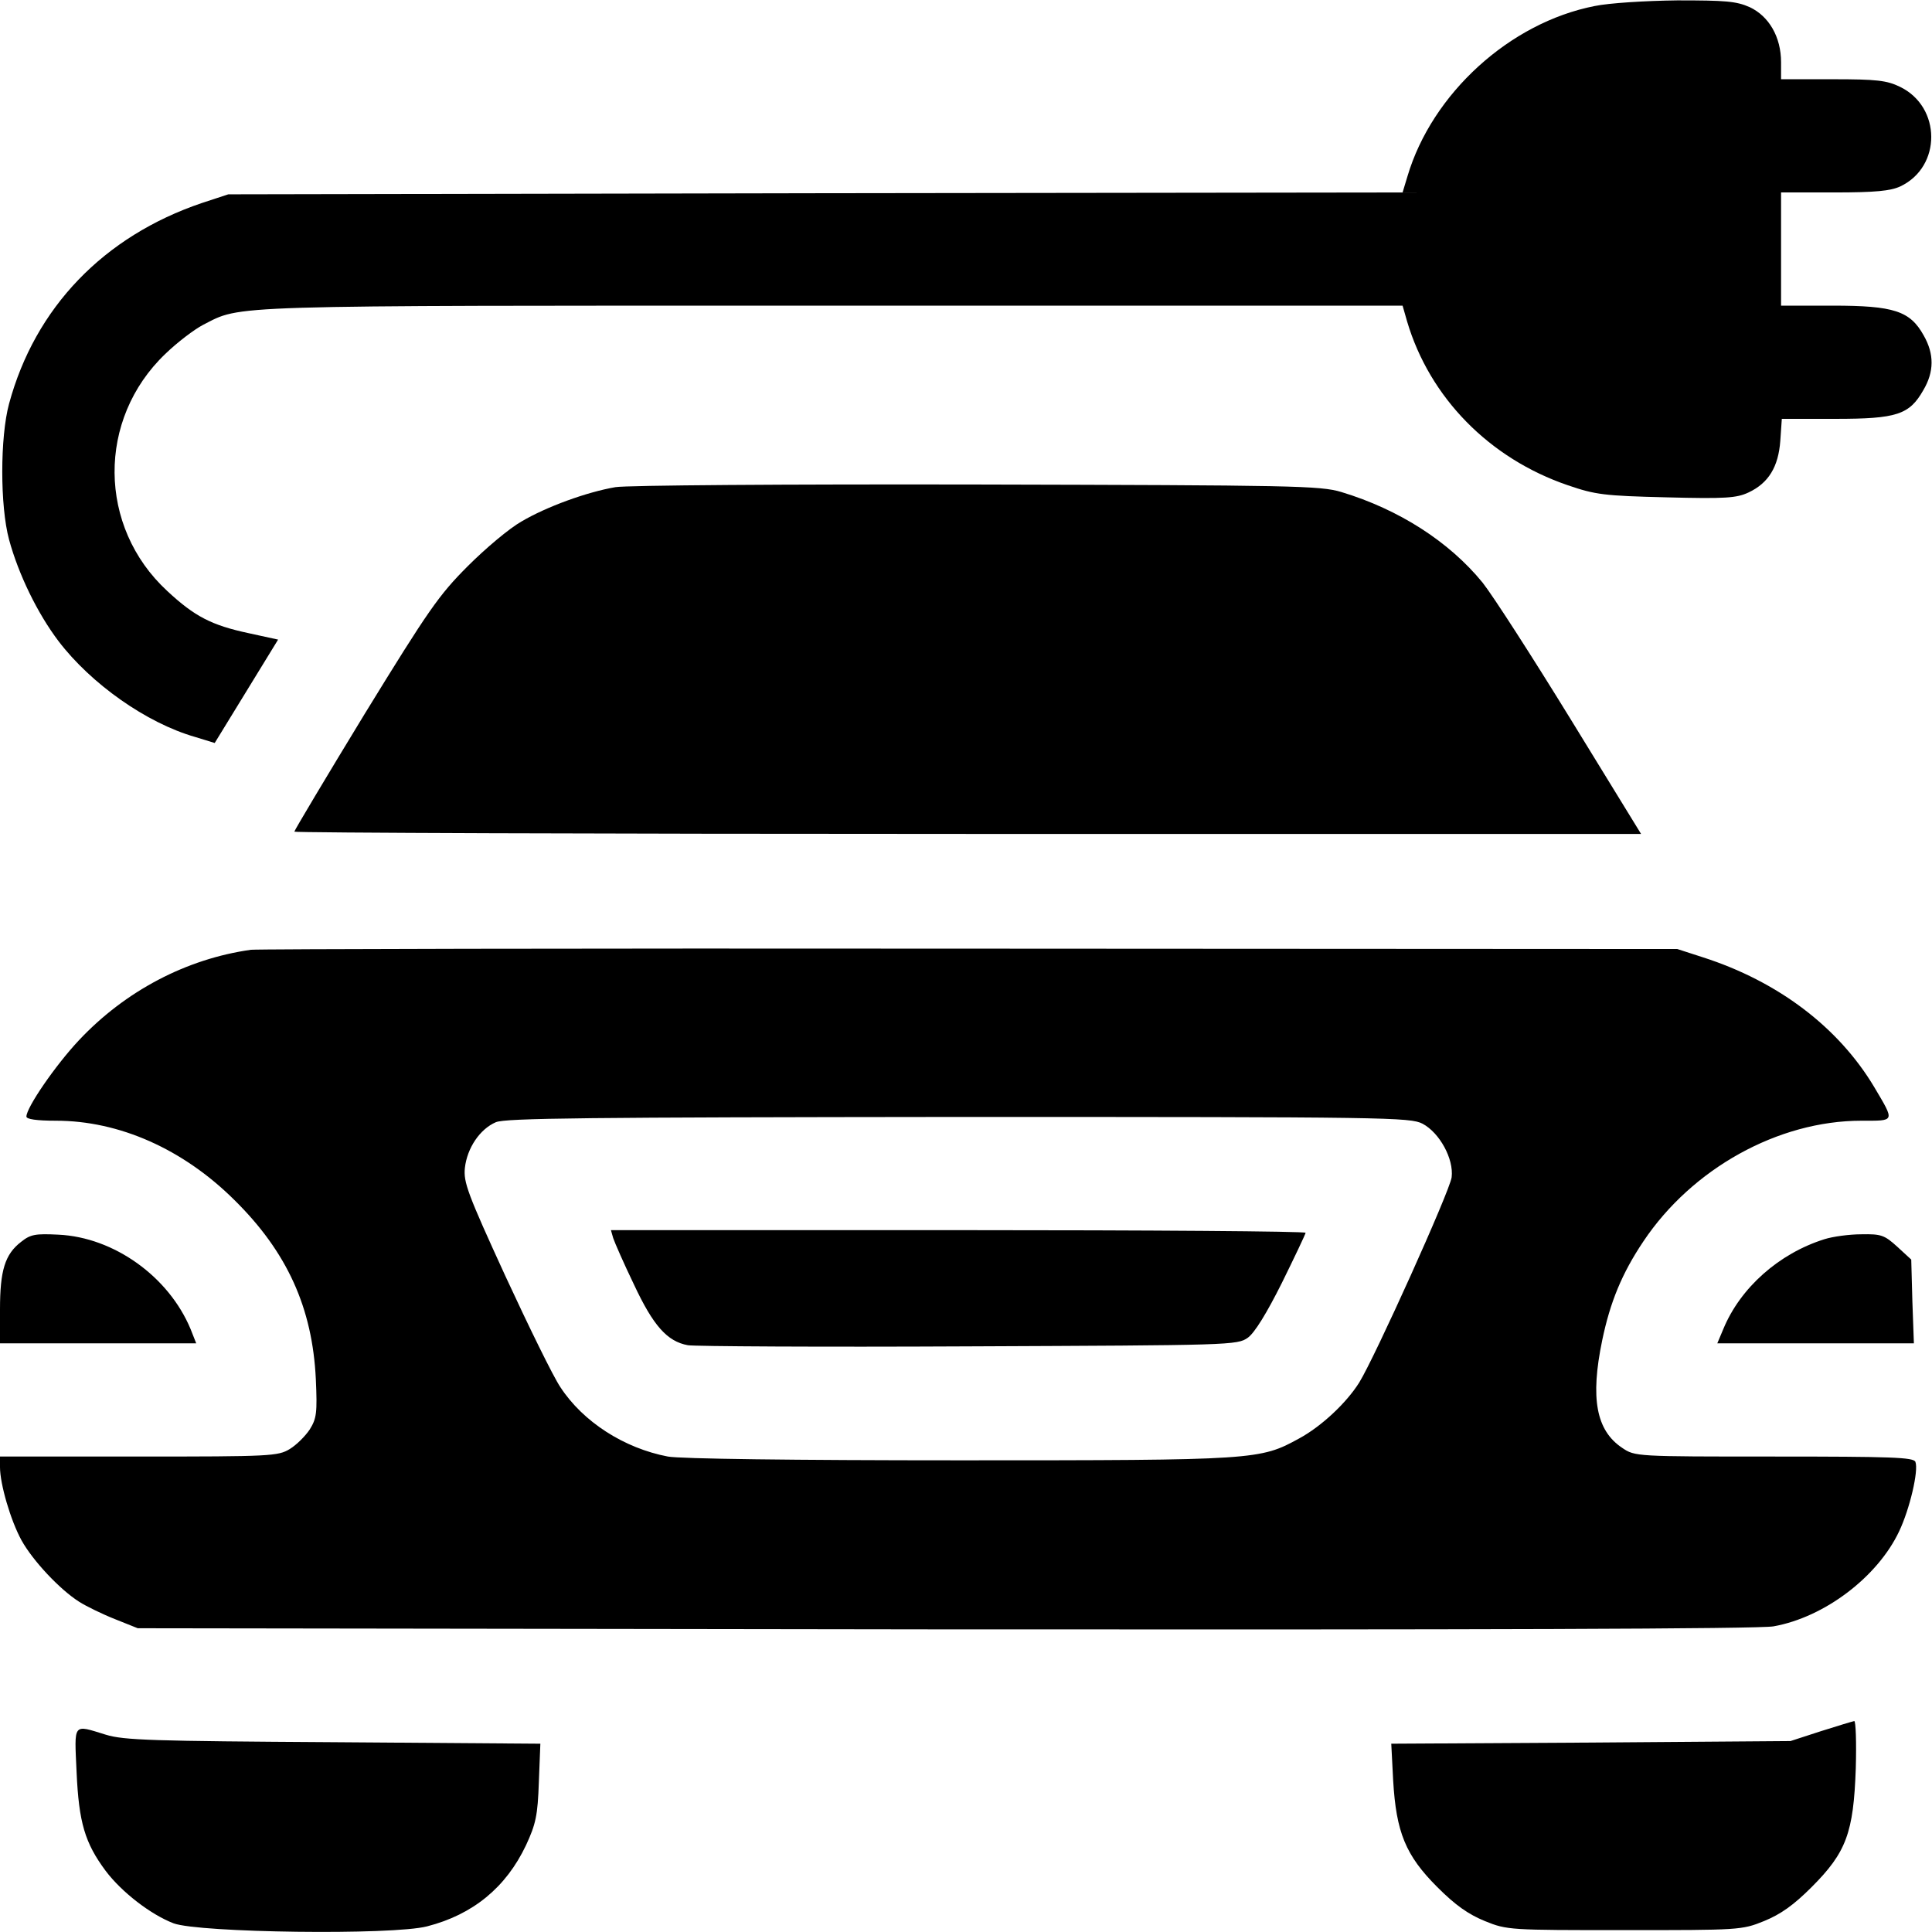
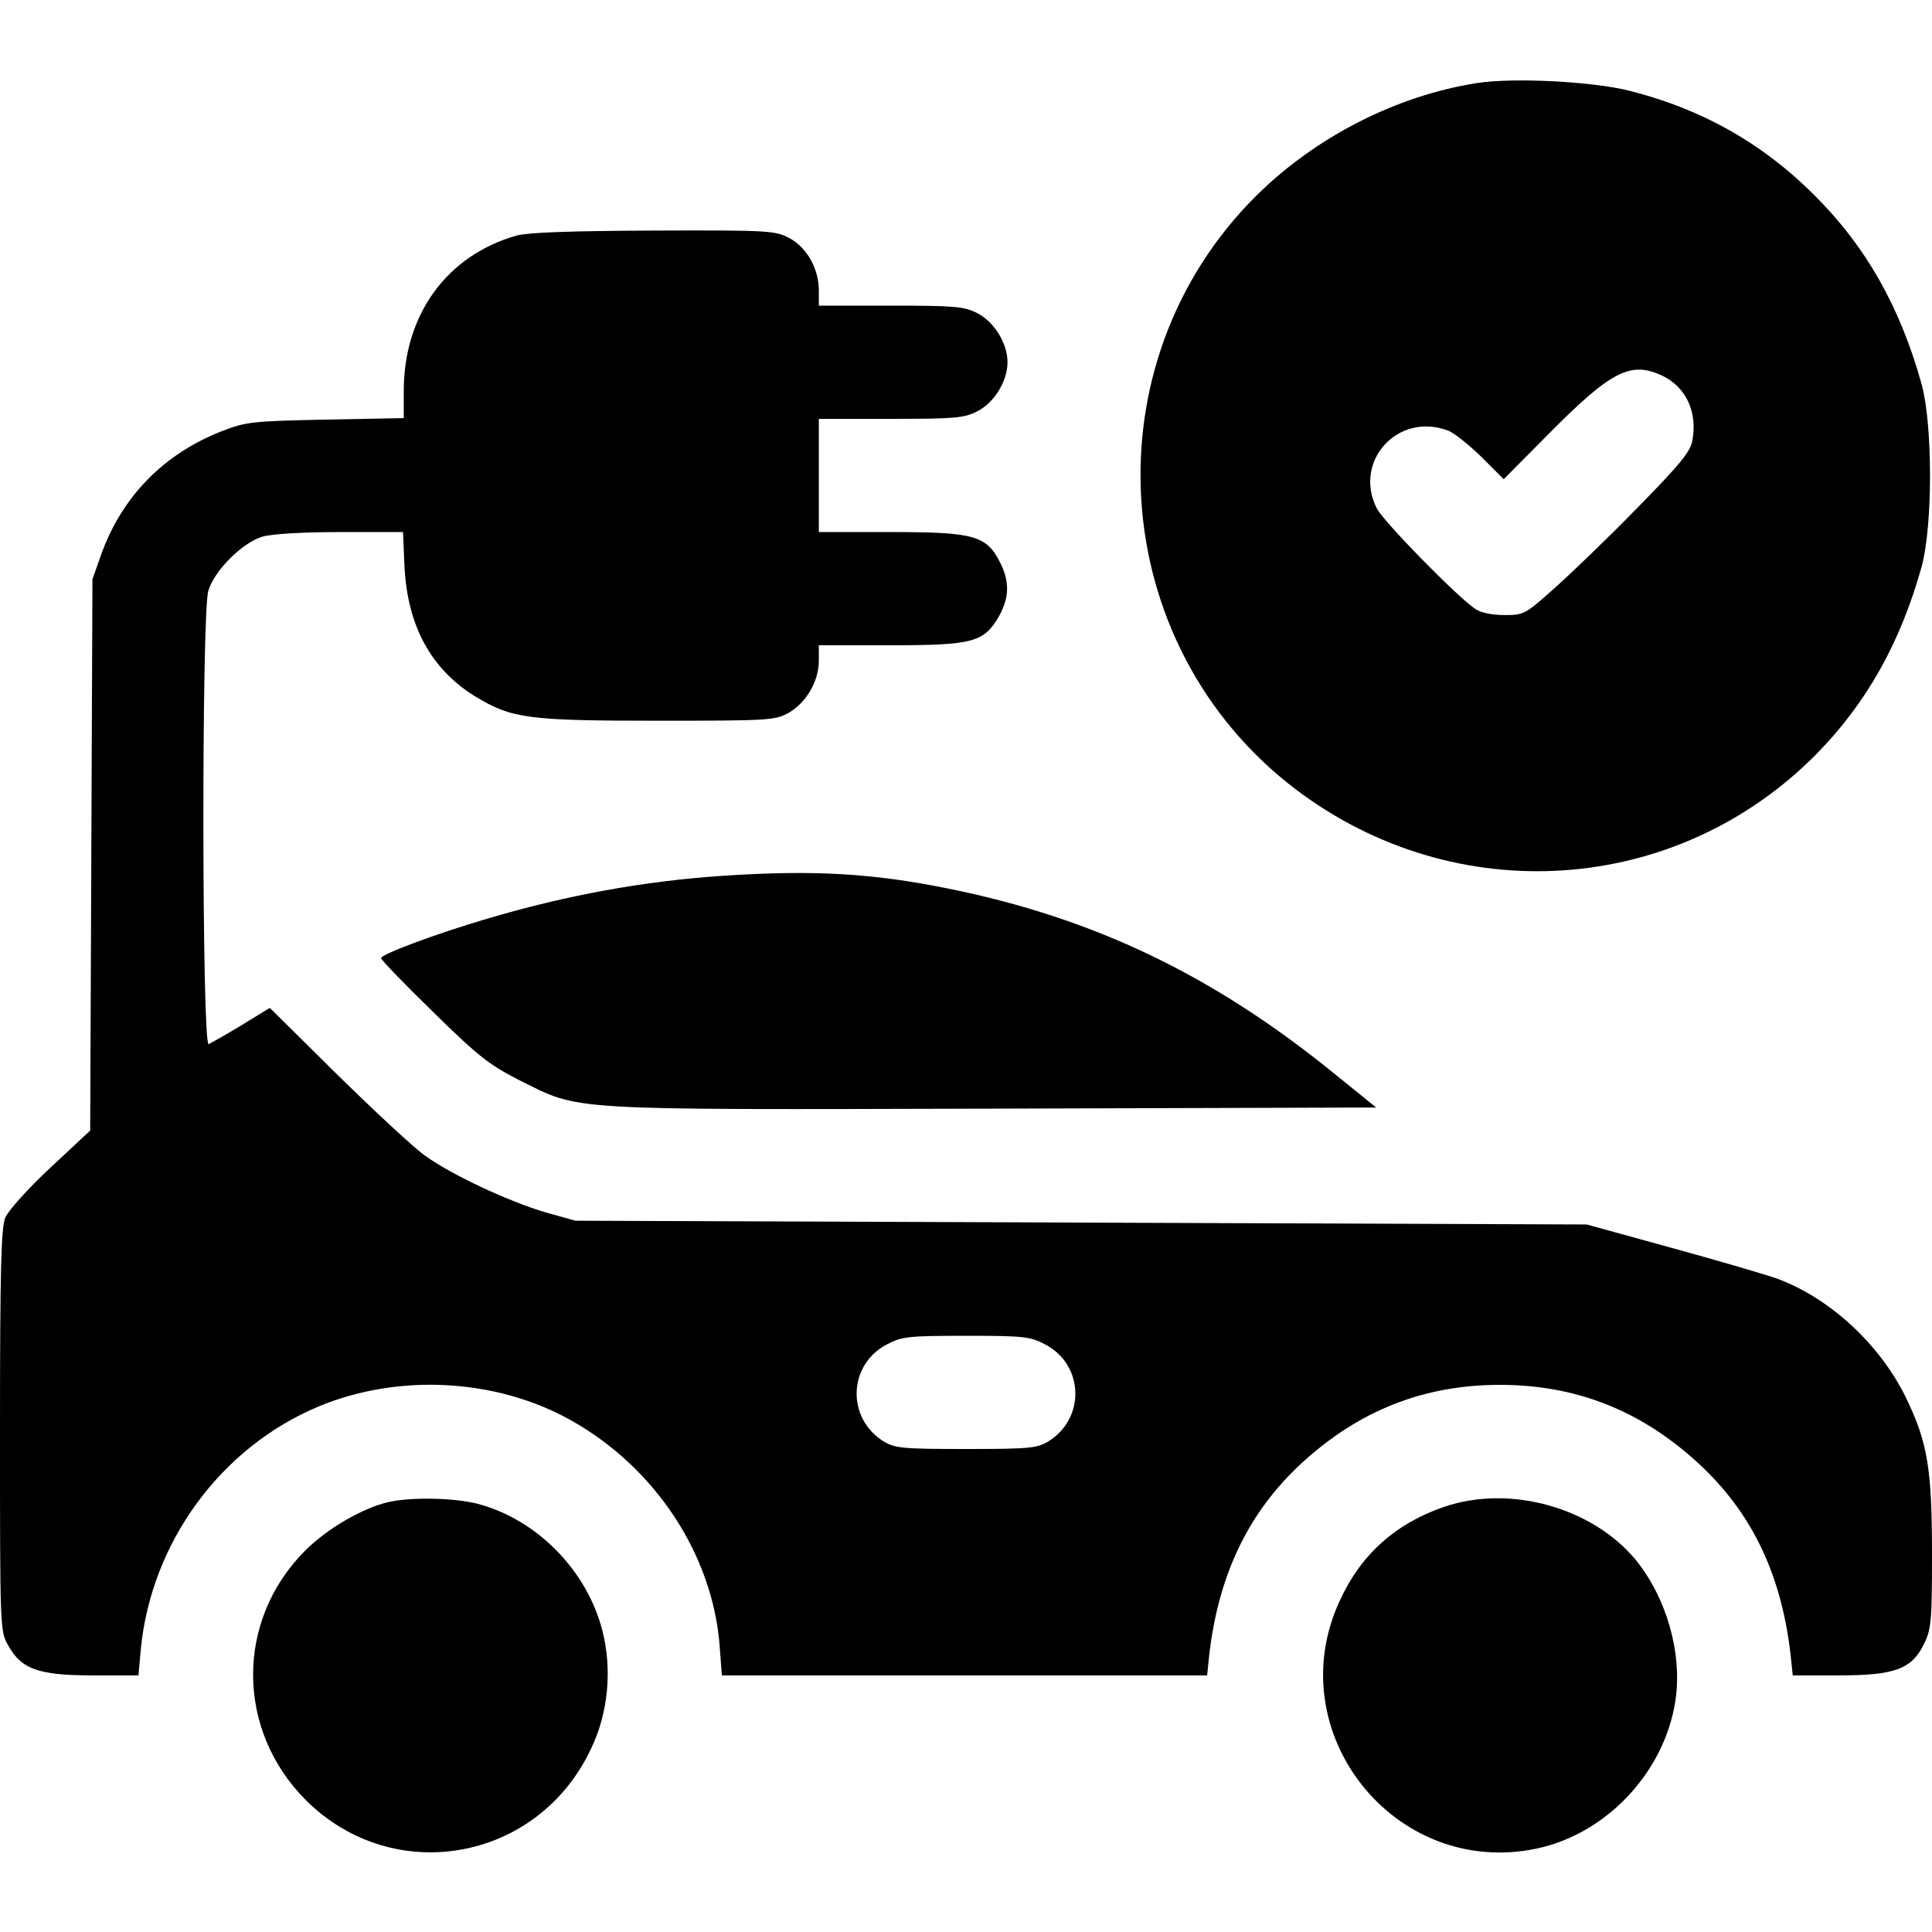
<svg xmlns="http://www.w3.org/2000/svg" version="1.0" viewBox="0 0 512 512">
-   <path d="M422.6 1.6C400.1 6 379.5 24.8 373 46.7l-1.3 4.3-155.6.2-155.6.3-7 2.3C27.5 62.6 9.3 81.5 2.4 107c-2.4 8.9-2.4 27.1 0 36 2.5 9.2 7.5 19.5 13.1 26.9 8.6 11.3 23.3 21.7 36.2 25.4l5.2 1.6 8.4-13.7 8.4-13.7-7.8-1.7c-9.8-2.1-14.3-4.4-21.6-11.2-18.4-17-18.6-45.5-.5-62.8 3.2-3.1 7.7-6.5 10-7.7 10.4-5.3 3.7-5.1 166.8-5.1h151.1l1.2 4.2c6 20.2 21.8 36.3 42.6 43.4 7.3 2.5 9.6 2.8 26.1 3.2 15.7.4 18.6.2 21.8-1.3 5.3-2.5 7.9-6.8 8.4-13.7l.4-5.8h14.2c16.3 0 19.6-1.1 23.3-7.6 2.9-4.9 2.9-9.6.1-14.5-3.6-6.5-7.9-7.9-24.1-7.9H472V51h14.1c10.9 0 14.9-.4 17.5-1.6 11-5.2 10.9-21.1-.1-26.4-3.5-1.7-6.2-2-17.8-2H472v-4.5c0-6.7-3.2-12.2-8.3-14.6C460.1.3 457.2.1 444.5.1c-8.4.1-18.1.7-21.9 1.5z" />
-   <path d="M163.1 129.1c-7.6 1.3-18.3 5.2-24.9 9.1-3.2 1.8-9.5 7.1-14.2 11.8-7.7 7.7-10.4 11.6-27.3 39.1C86.4 206 78 220.1 78 220.4c0 .3 80.3.6 178.4.6h178.5l-18.6-30.3c-10.2-16.6-20.7-32.9-23.4-36.3-8.9-10.9-22.2-19.4-37.4-24-5.6-1.7-12.7-1.8-96.5-2-50.9-.1-92.9.2-95.9.7zM66.5 251.7c-17.1 2.4-33.3 10.9-45.6 24C14.7 282.3 7 293.5 7 295.9c0 .7 2.7 1.1 7.8 1.1 16.8 0 33.7 7.5 47.3 21 14 13.8 20.7 28.6 21.6 47.5.4 8.9.2 10.4-1.6 13.3-1.2 1.8-3.5 4.1-5.3 5.2-3.1 1.9-5.1 2-40 2H0v2.8c0 4.5 2.8 14.1 5.7 19.4 3 5.4 10.1 13 15.3 16.3 1.9 1.2 6.2 3.3 9.5 4.6l6 2.4 214 .3c140.4.1 215.8-.1 219.5-.8 13.5-2.4 27.6-13.1 33.3-25.2 2.8-5.9 5.2-16.1 4.3-18.4-.5-1.2-6.3-1.4-37.4-1.4-36.7 0-36.9 0-40.3-2.3-6.9-4.6-8.5-13.1-5.3-28.5 2.1-10.1 5.2-17.7 10.9-26.2 12.9-19.3 35.7-32 57.8-32 9 0 8.9.4 3.4-8.9-9.5-15.9-25.5-28-45.4-34.4l-6.8-2.2-187.5-.1c-103.1-.1-188.8.1-190.5.3zM377 297.8c4.5 2.4 8.3 9.3 7.7 14.2-.5 3.7-20.3 47.6-24.5 54.4-3.4 5.4-10 11.6-15.9 14.8-10.4 5.7-11.3 5.8-89.9 5.8-44.3 0-74.2-.4-77.4-1-11.6-2.2-22.5-9.2-28.5-18.4-1.9-2.8-8.4-16.1-14.6-29.5-10-21.8-11.1-24.8-10.7-28.6.6-5.3 4-10.3 8.2-12.1 2.5-1.1 24.5-1.3 122.6-1.4 113.8 0 119.7.1 123 1.8z" />
-   <path d="M162.5 328.1c.4 1.2 2.8 6.7 5.5 12.3 5.1 10.9 8.8 15.1 14.3 16.1 1.8.3 35.2.5 74.4.3 69.5-.3 71.2-.3 74-2.3 1.8-1.3 5-6.5 9-14.5 3.4-6.9 6.2-12.8 6.3-13.3 0-.4-41.4-.7-92.1-.7h-92l.6 2.1zM5.6 329.1C1.3 332.4 0 336.7 0 347v9h52l-1.5-3.8c-5.8-13.9-20.3-24.3-35-25-6.1-.3-7.4-.1-9.9 1.9zM483.5 328.4c-12.1 3.8-22.3 12.9-26.8 23.8l-1.6 3.8h52.1l-.4-11.1-.3-11.1-3.7-3.4c-3.4-3.1-4.3-3.4-9.5-3.3-3.2 0-7.6.6-9.8 1.3zM482.5 458.8l-8 2.6-52.9.4-52.9.3.5 9.7c.8 13.8 3.3 19.9 11.7 28.3 4.8 4.8 8.2 7.2 12.6 9 5.9 2.4 6.6 2.4 37 2.4s31.1 0 37-2.4c4.4-1.8 7.8-4.2 12.6-9 9.2-9.2 11.1-14.4 11.7-31.4.2-7 0-12.6-.4-12.6-.5.1-4.5 1.3-8.9 2.7zM20.3 469.7c.6 13.3 2.2 18.7 7.7 26.1 4.3 5.7 12 11.6 18 13.9 6.7 2.5 58 3.2 67.2.8 12.1-3.1 20.9-10.3 26.2-21.5 2.6-5.6 3.1-7.9 3.4-16.7l.4-10.2-54.8-.4c-47.8-.3-55.6-.5-60.4-2-8.8-2.7-8.3-3.3-7.7 10z" />
+   <path d="M391.5 22c-21.3 3.3-42.7 14.2-58.4 29.7-45 44.5-40.1 119.2 10.3 157.5 42.4 32.1 100.8 28.2 137.9-9.3 13.4-13.6 22.4-29.7 28-49.9 2.9-10.9 2.9-37.1 0-48-5.7-20.6-14.8-36.7-28.6-50.4C467.1 38 451 28.9 432 24.1c-9.7-2.5-30.7-3.6-40.5-2.1zm49.1 77.6c6.2 3 9.3 9.6 7.9 17.1-.5 3-3.2 6.3-14.8 18.1-7.8 8-17.7 17.5-22 21.3-7.5 6.7-7.9 6.9-13 6.9-3.2 0-6.2-.6-7.7-1.6-4.8-3.2-24.2-23-26.1-26.6-6.4-12.5 5.5-25.7 18.8-20.7 1.5.5 5.5 3.7 8.8 6.9l6 6 11.5-11.6c17-17.2 22.1-19.8 30.6-15.8z" />
+   <path d="M137 62.4c-18.5 5.2-30 20.9-30 41.2v7.2l-20.7.4c-19.6.4-21.2.6-27.6 3.1-15.3 6-26.4 17.3-31.9 32.7l-2.3 6.5-.3 73-.3 73.1-10.6 9.9c-5.8 5.4-11.2 11.4-11.9 13.2C.3 325.3 0 336.4 0 379.1c0 52.8 0 53.2 2.2 57 3.5 6.3 8.1 7.9 22.5 7.9h12l.6-6.8c2.7-28.3 21.1-53.6 47.2-64.5 21.2-8.8 47.2-7.4 67 3.8 22.2 12.5 37.3 35.5 39.2 59.5l.6 8h128.6l.6-5.8c2.5-21 10.4-37.5 24.4-50.4 15.2-14 32.4-20.8 52.6-20.8 20.2 0 37.4 6.8 52.6 20.8 14.1 13 21.9 29.2 24.4 50.5l.6 5.7h12.2c14.9 0 19.4-1.7 22.6-8.4 1.9-3.8 2.1-6.1 2.1-23.7 0-22.9-1.2-29.8-7-41.7-6.9-14-20-26.1-33.9-31.3-3.1-1.1-15.7-4.8-28.1-8.2l-22.5-6.2-134-.5-134-.5-7.9-2.2c-9.5-2.8-24.9-9.9-31.9-15-2.9-2-13.3-11.7-23.2-21.4l-18-17.8-7.5 4.6c-4.1 2.5-8.1 4.7-8.7 5-1.8.7-1.9-114.1-.1-120.1 1.6-5.4 9-12.8 14.4-14.4 2.5-.7 10.5-1.2 20.6-1.2h16.6l.4 9.2c.8 15.8 7.1 27.2 18.8 34.4 9.6 5.8 13.8 6.4 48.3 6.4 29.6 0 31.1-.1 34.7-2.1 4.7-2.7 8-8.4 8-13.8V171h19c22 0 24.8-.8 28.8-7.8 2.7-4.9 2.8-9.1.2-14.2-3.6-7.1-6.9-8-29-8h-19v-30h19c17.1 0 19.5-.2 23-2 4.5-2.3 8-8 8-13s-3.5-10.7-8-13c-3.5-1.8-5.9-2-23-2h-19v-4c0-5.9-3.3-11.6-8-14-3.7-1.9-5.7-2-35.7-1.9-22.2.1-33.2.5-36.3 1.3zm140 293.9c10.3 5.4 10.7 19.6.8 25.7-3 1.8-5.1 2-21.8 2-16.7 0-18.8-.2-21.8-2-9.9-6.1-9.5-20.3.8-25.7 4-2.1 5.6-2.3 21-2.3s17 .2 21 2.3z" />
+   <path d="M191.5 232.1c-20.8 1.4-41.3 5.1-62.5 11.4-13.6 4-28 9.4-28 10.4 0 .5 6.2 6.9 13.8 14.3 12.1 11.9 14.9 14 22.9 18.1 16.4 8.1 10.6 7.8 125.4 7.5l101.6-.3-11-8.9c-32.2-26.2-63.8-41.3-102.3-49.1-20.2-4.1-35.9-5-59.9-3.4zm-88.7 166c-6.8 1.6-16.1 7-21.9 12.8-18.5 18.5-18.4 47.5.1 66.1 23.2 23.2 61.5 16.4 75.6-13.5 4.6-9.5 5.7-21.1 3-31.5-4.1-15.9-17.4-29.4-33.1-33.5-6.4-1.6-17.7-1.8-23.7-.4zm280 1.2c-12.9 4.4-22.1 12.6-27.7 24.8-16.3 34.9 14.5 73.7 52.1 65.8 18.5-3.9 33.9-20.2 36.8-39.2 1.9-12.4-2.3-27.2-10.5-37.3-11.5-13.9-33.3-20-50.7-14.1z" />
</svg>
